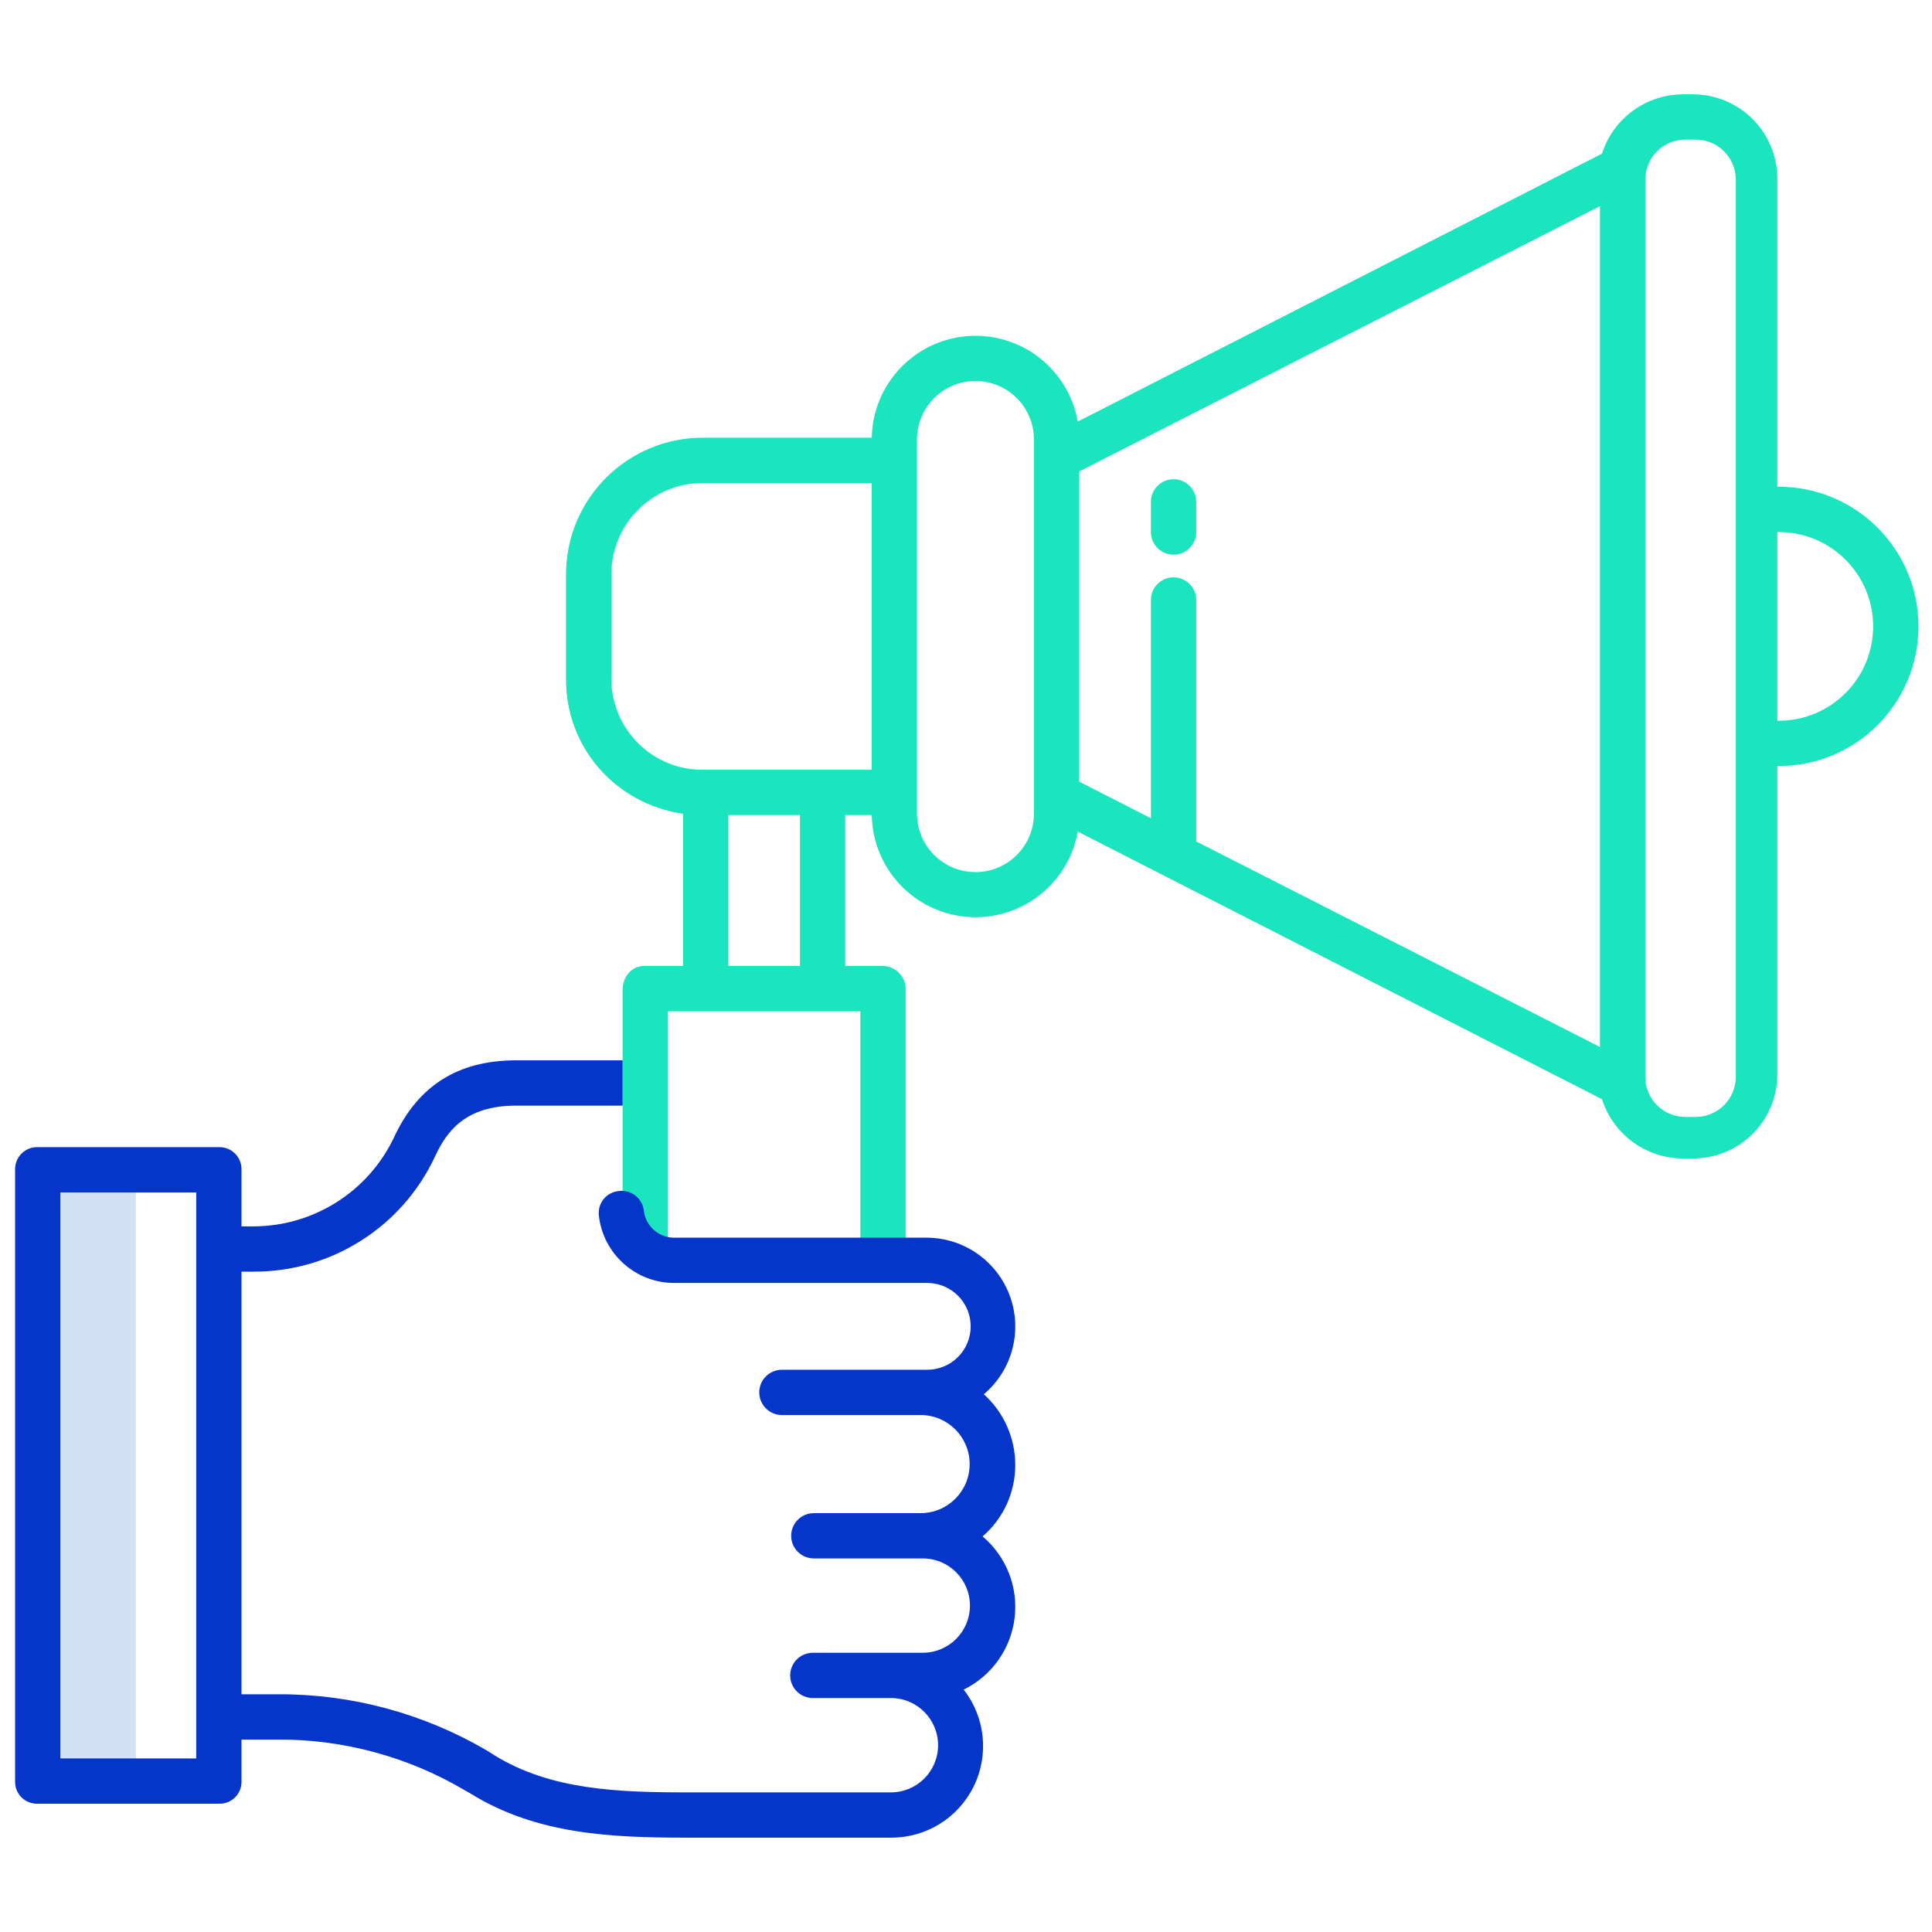
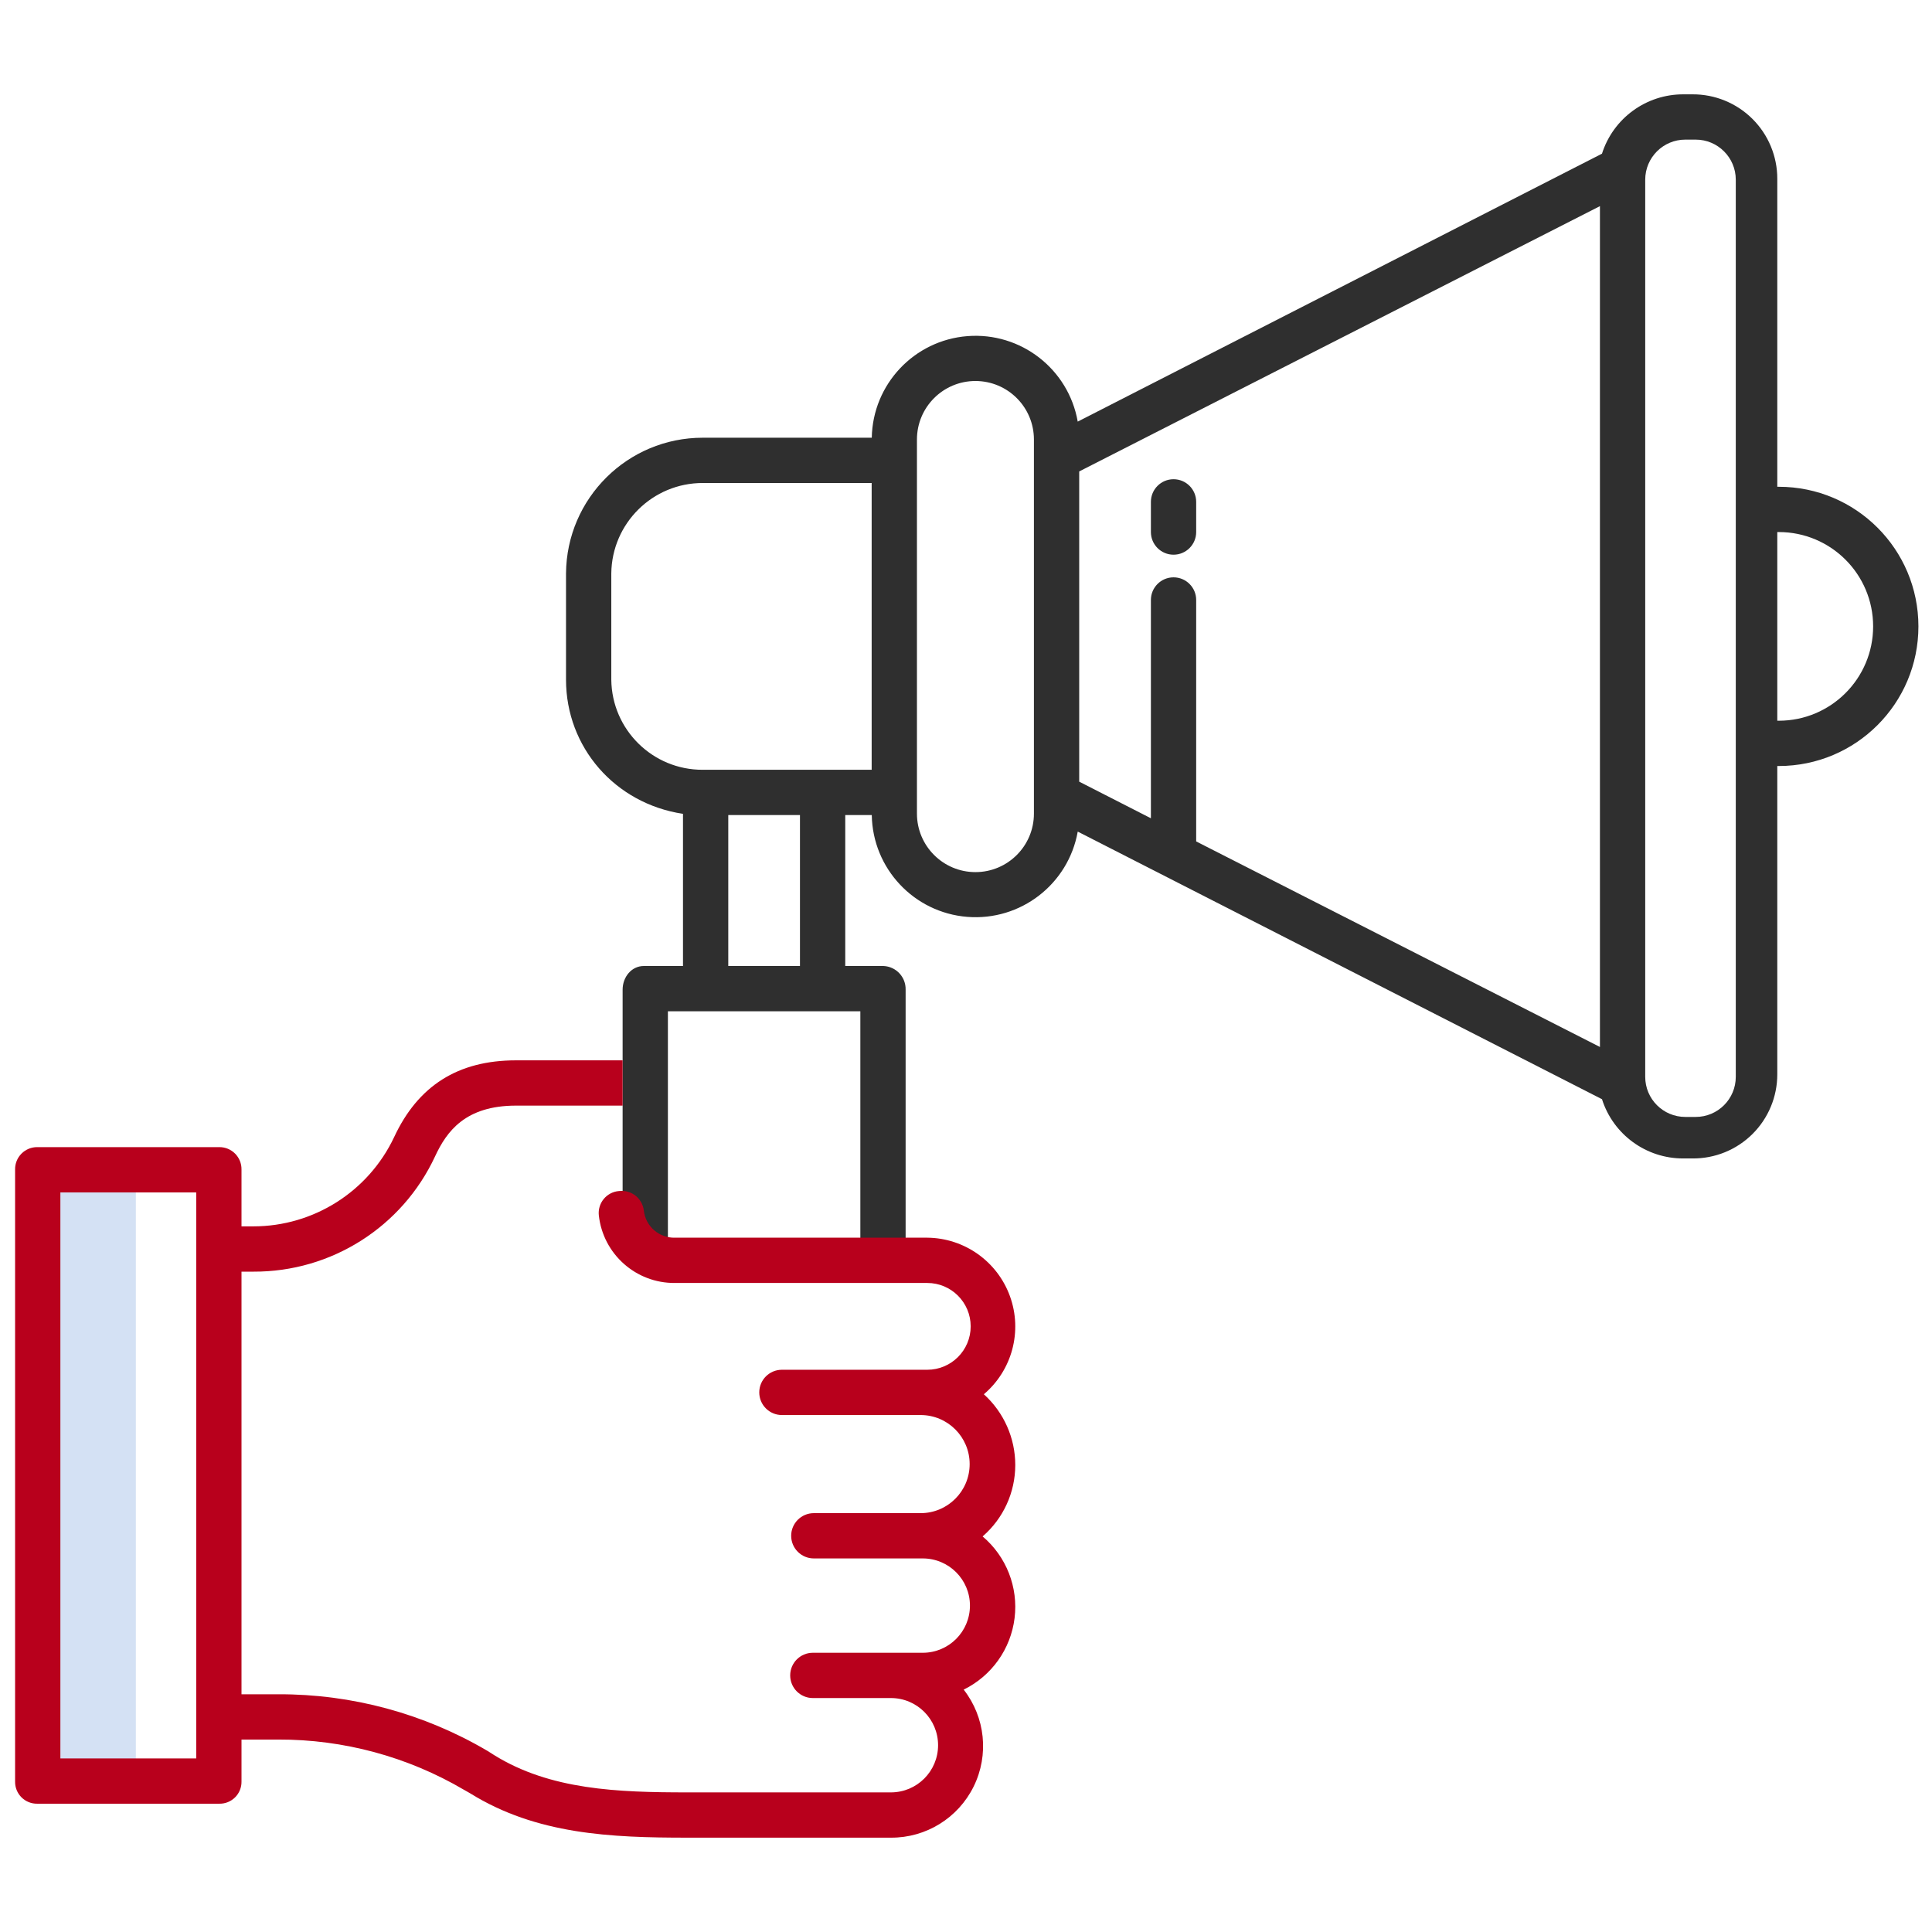
<svg xmlns="http://www.w3.org/2000/svg" id="Layer_1" height="512" viewBox="0 0 512 512" width="512" data-name="Layer 1">
  <path d="m10 310h26v162h-26z" fill="#d4e1f4" />
-   <path d="m471.405 129h-.405v-81.6a22.353 22.353 0 0 0 -22.5-22.4h-2.375a22.567 22.567 0 0 0 -21.584 15.729l-138.932 71a27.5 27.5 0 0 0 -54.58 4.271h-44.772a36.236 36.236 0 0 0 -36.257 35.971v28.147c0 17.936 13 32.846 31 35.557v40.325h-10.372c-3.313 0-5.628 2.966-5.628 6.279v69.721h12v-64h51v67h12v-72.721a6.13 6.13 0 0 0 -5.862-6.279h-10.138v-40h7.029a27.506 27.506 0 0 0 54.583 4.382l138.932 70.918a22.541 22.541 0 0 0 21.584 15.7h2.372a22.279 22.279 0 0 0 22.5-22.316v-81.684h.4a37 37 0 0 0 0-74zm-259.405 127h-19v-40h19zm19-52h-44.743a24.148 24.148 0 0 1 -24.257-23.882v-28.147a24.223 24.223 0 0 1 24.257-23.971h44.743zm43 11.62a15.5 15.5 0 1 1 -31 0v-99.151a15.5 15.5 0 1 1 31 0zm150 61.839-107-54.472v-63.987a6 6 0 0 0 -12 0v57.849l-19-9.7v-82.212l138-70.308zm36 7.916a10.625 10.625 0 0 1 -10.625 10.625h-2.75a10.625 10.625 0 0 1 -10.625-10.625v-237.75a10.625 10.625 0 0 1 10.625-10.625h2.75a10.625 10.625 0 0 1 10.625 10.625zm11.405-94.375h-.405v-50h.4a25 25 0 0 1 0 50z" fill="#1ae5be" />
-   <path d="m311 147a6 6 0 0 0 6-6v-8a6 6 0 0 0 -12 0v8a6 6 0 0 0 6 6z" fill="#1ae5be" />
-   <path d="m269.056 388.249a25.267 25.267 0 0 0 -8.326-18.756 23.534 23.534 0 0 0 -14.99-41.493h-66.876a8.083 8.083 0 0 1 -8.24-7.162 5.915 5.915 0 0 0 -6.615-5.2 5.842 5.842 0 0 0 -5.314 6.445 20.112 20.112 0 0 0 20.169 17.917h66.876a11.5 11.5 0 0 1 0 23h-38.528a6 6 0 0 0 0 12h36.758a13 13 0 1 1 0 26h-28.309a6 6 0 1 0 .015 12h28.87a12.5 12.5 0 1 1 0 25h-29.137a6 6 0 0 0 0 12h20.691a12.5 12.5 0 0 1 0 25h-53.931c-18.5 0-36.344-.654-51.217-9.881-.611-.378-1.224-.8-1.841-1.161a108.472 108.472 0 0 0 -55.365-14.958h-9.746v-112h3.167a52.834 52.834 0 0 0 48.139-30.567c3.059-6.592 8-13.433 21.445-13.433h28.249v-12h-28.249c-15.422 0-26 6.762-32.331 20.409a41.27 41.27 0 0 1 -37.253 23.591h-3.167v-15.07a5.839 5.839 0 0 0 -5.879-5.93h-48.249a5.833 5.833 0 0 0 -5.872 5.93v162.215a5.77 5.77 0 0 0 5.872 5.855h48.249a5.776 5.776 0 0 0 5.879-5.855v-11.145h9.746a96.518 96.518 0 0 1 49.241 13.333c.55.326 1.1.6 1.639.934 17.557 10.892 37.238 11.733 57.543 11.733h53.931a24.288 24.288 0 0 0 19.288-39.232 24.443 24.443 0 0 0 5.015-40.6 25.017 25.017 0 0 0 8.653-18.919zm-217.056 77.751h-36v-150h36z" fill="#0635c9" />
+   <path d="m471.405 129h-.405v-81.6a22.353 22.353 0 0 0 -22.5-22.4h-2.375a22.567 22.567 0 0 0 -21.584 15.729l-138.932 71a27.5 27.5 0 0 0 -54.58 4.271h-44.772a36.236 36.236 0 0 0 -36.257 35.971v28.147c0 17.936 13 32.846 31 35.557v40.325h-10.372c-3.313 0-5.628 2.966-5.628 6.279v69.721h12v-64h51v67h12v-72.721a6.13 6.13 0 0 0 -5.862-6.279h-10.138v-40h7.029a27.506 27.506 0 0 0 54.583 4.382l138.932 70.918a22.541 22.541 0 0 0 21.584 15.7h2.372a22.279 22.279 0 0 0 22.5-22.316v-81.684h.4a37 37 0 0 0 0-74zm-259.405 127h-19v-40h19zm19-52h-44.743a24.148 24.148 0 0 1 -24.257-23.882v-28.147a24.223 24.223 0 0 1 24.257-23.971h44.743zm43 11.62a15.5 15.5 0 1 1 -31 0v-99.151a15.5 15.5 0 1 1 31 0zm150 61.839-107-54.472v-63.987a6 6 0 0 0 -12 0v57.849l-19-9.7v-82.212l138-70.308zm36 7.916a10.625 10.625 0 0 1 -10.625 10.625h-2.75a10.625 10.625 0 0 1 -10.625-10.625v-237.75a10.625 10.625 0 0 1 10.625-10.625h2.75a10.625 10.625 0 0 1 10.625 10.625zm11.405-94.375h-.405v-50h.4a25 25 0 0 1 0 50z" fill="#2f2f2f" />
+   <path d="m311 147a6 6 0 0 0 6-6v-8a6 6 0 0 0 -12 0v8a6 6 0 0 0 6 6z" fill="#2f2f2f" />
+   <path d="m269.056 388.249a25.267 25.267 0 0 0 -8.326-18.756 23.534 23.534 0 0 0 -14.99-41.493h-66.876a8.083 8.083 0 0 1 -8.24-7.162 5.915 5.915 0 0 0 -6.615-5.2 5.842 5.842 0 0 0 -5.314 6.445 20.112 20.112 0 0 0 20.169 17.917h66.876a11.5 11.5 0 0 1 0 23h-38.528a6 6 0 0 0 0 12h36.758a13 13 0 1 1 0 26h-28.309a6 6 0 1 0 .015 12h28.87a12.5 12.5 0 1 1 0 25h-29.137a6 6 0 0 0 0 12h20.691a12.5 12.5 0 0 1 0 25h-53.931c-18.5 0-36.344-.654-51.217-9.881-.611-.378-1.224-.8-1.841-1.161a108.472 108.472 0 0 0 -55.365-14.958h-9.746v-112h3.167a52.834 52.834 0 0 0 48.139-30.567c3.059-6.592 8-13.433 21.445-13.433h28.249v-12h-28.249c-15.422 0-26 6.762-32.331 20.409a41.27 41.27 0 0 1 -37.253 23.591h-3.167v-15.07a5.839 5.839 0 0 0 -5.879-5.93h-48.249a5.833 5.833 0 0 0 -5.872 5.93v162.215a5.77 5.77 0 0 0 5.872 5.855h48.249a5.776 5.776 0 0 0 5.879-5.855v-11.145h9.746a96.518 96.518 0 0 1 49.241 13.333c.55.326 1.1.6 1.639.934 17.557 10.892 37.238 11.733 57.543 11.733h53.931a24.288 24.288 0 0 0 19.288-39.232 24.443 24.443 0 0 0 5.015-40.6 25.017 25.017 0 0 0 8.653-18.919zm-217.056 77.751h-36v-150h36z" fill="#b8001c" />
</svg>
